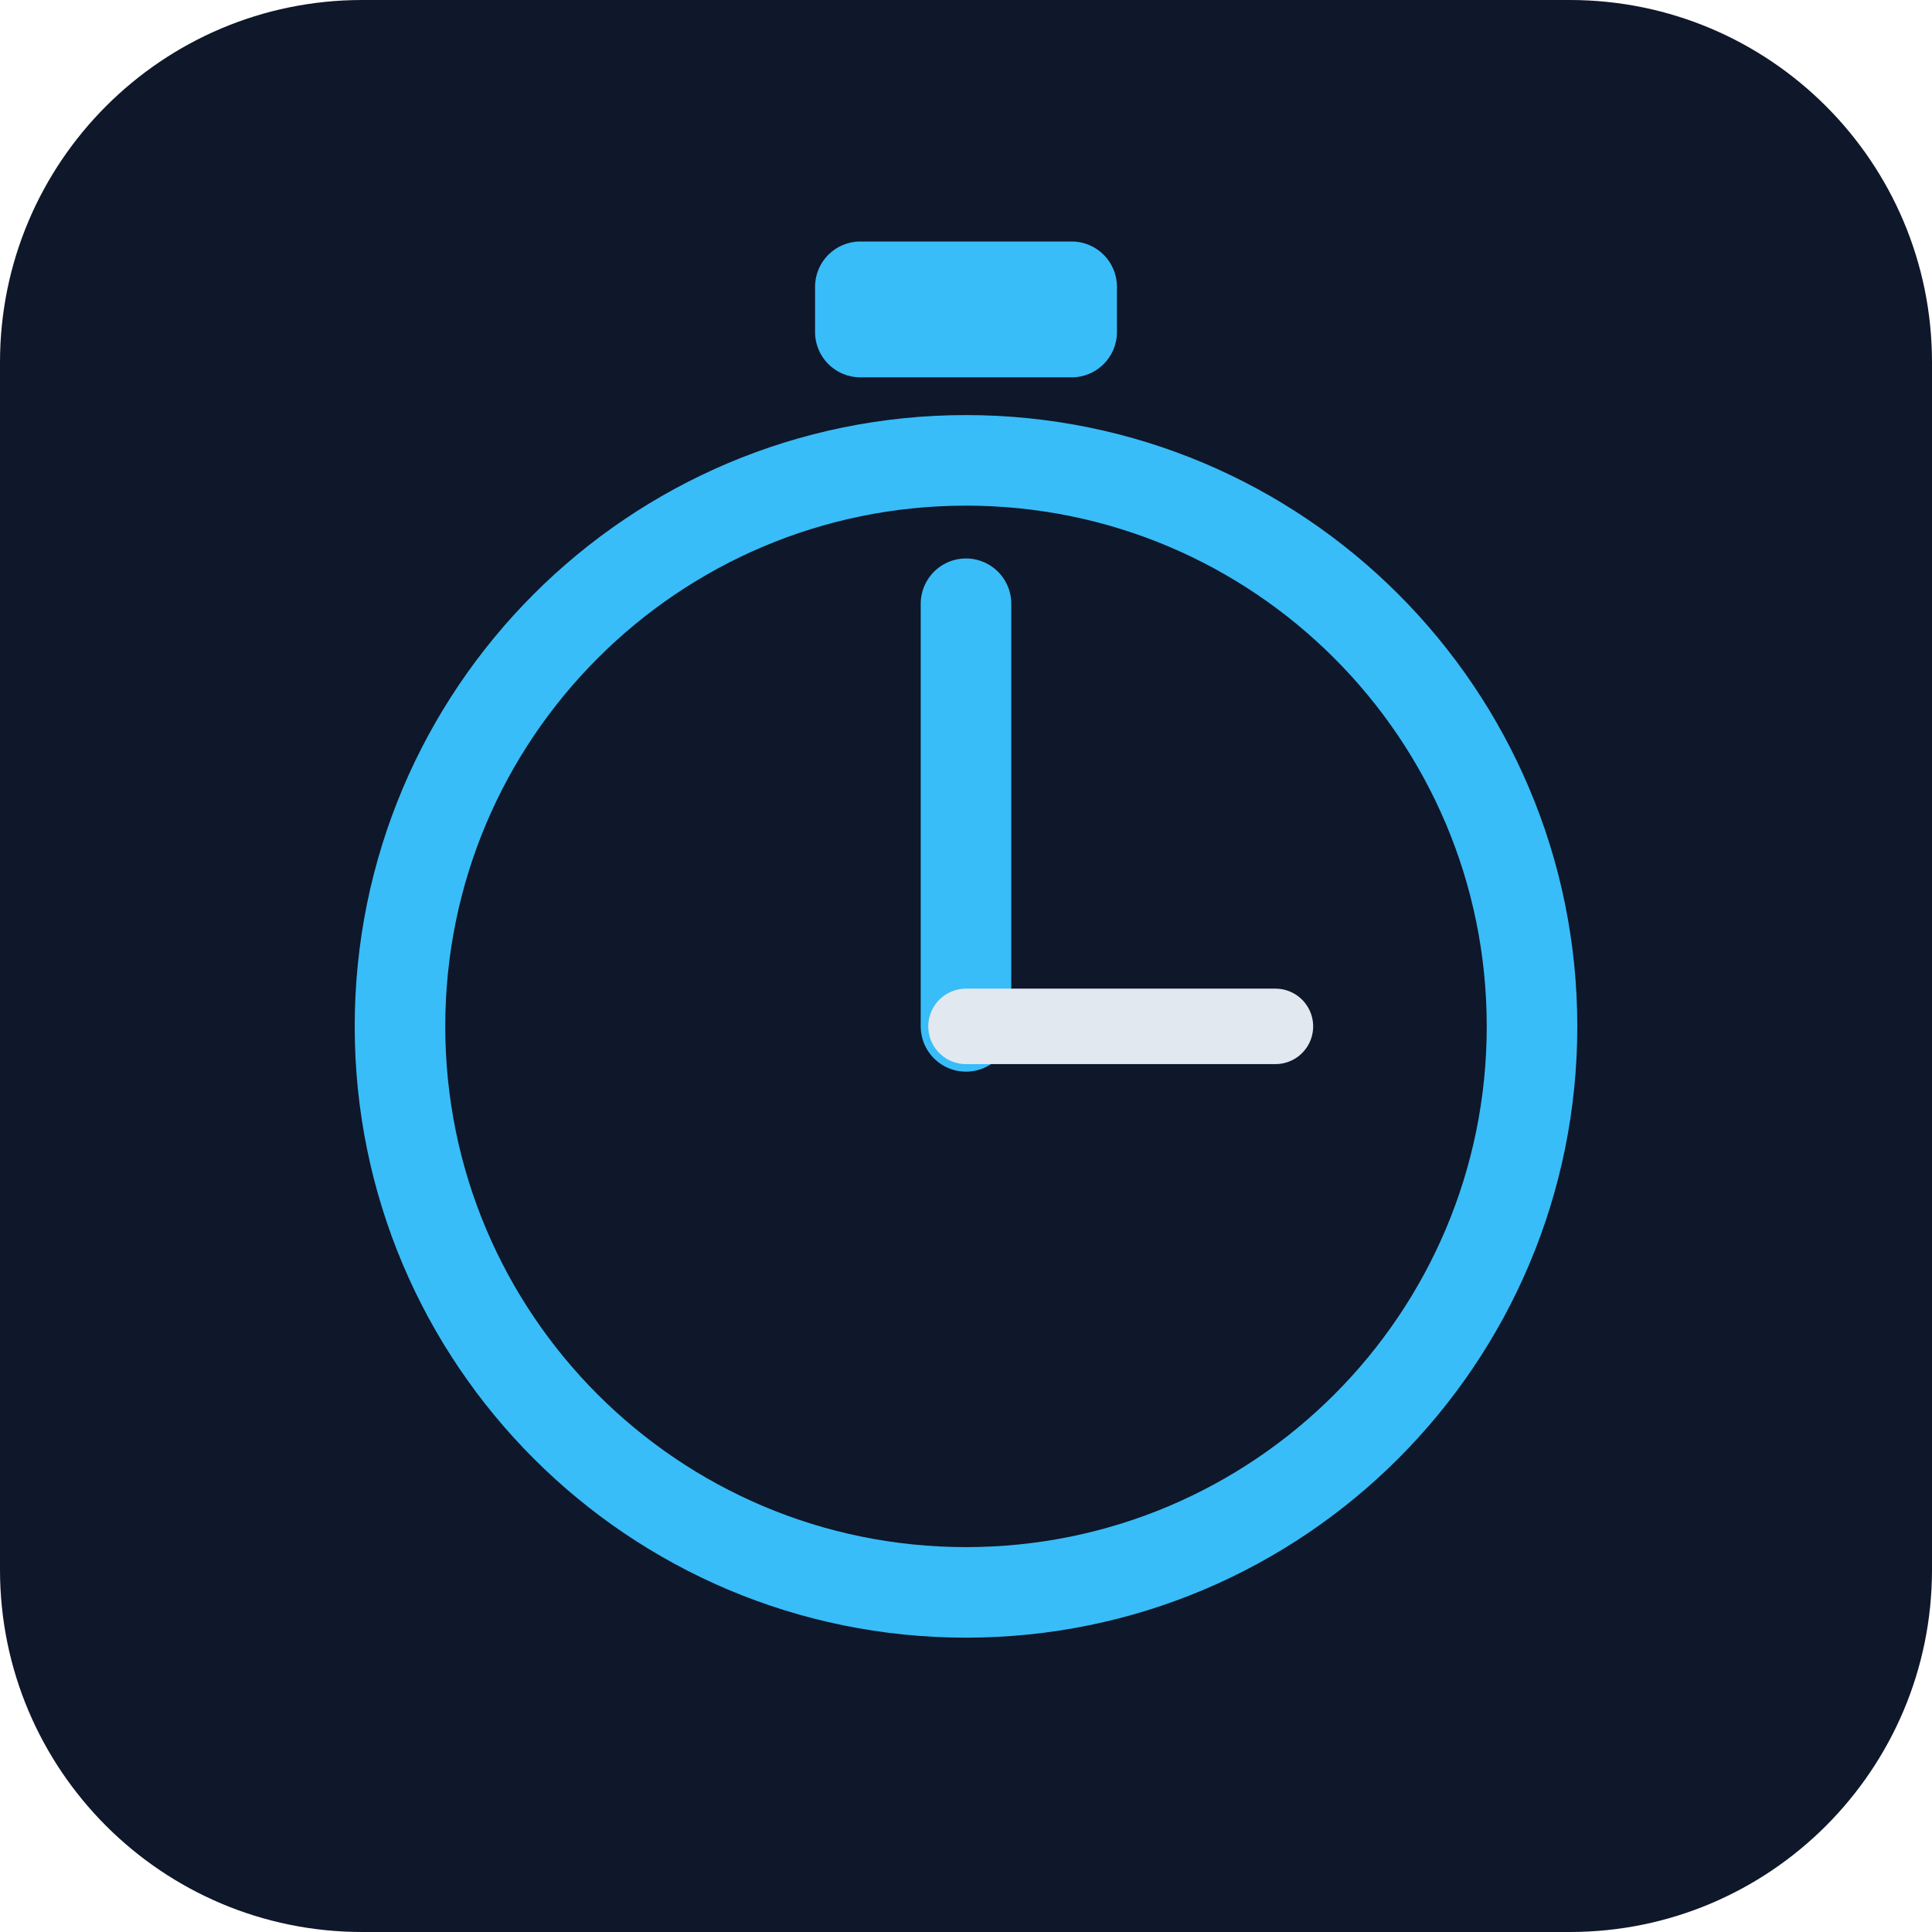
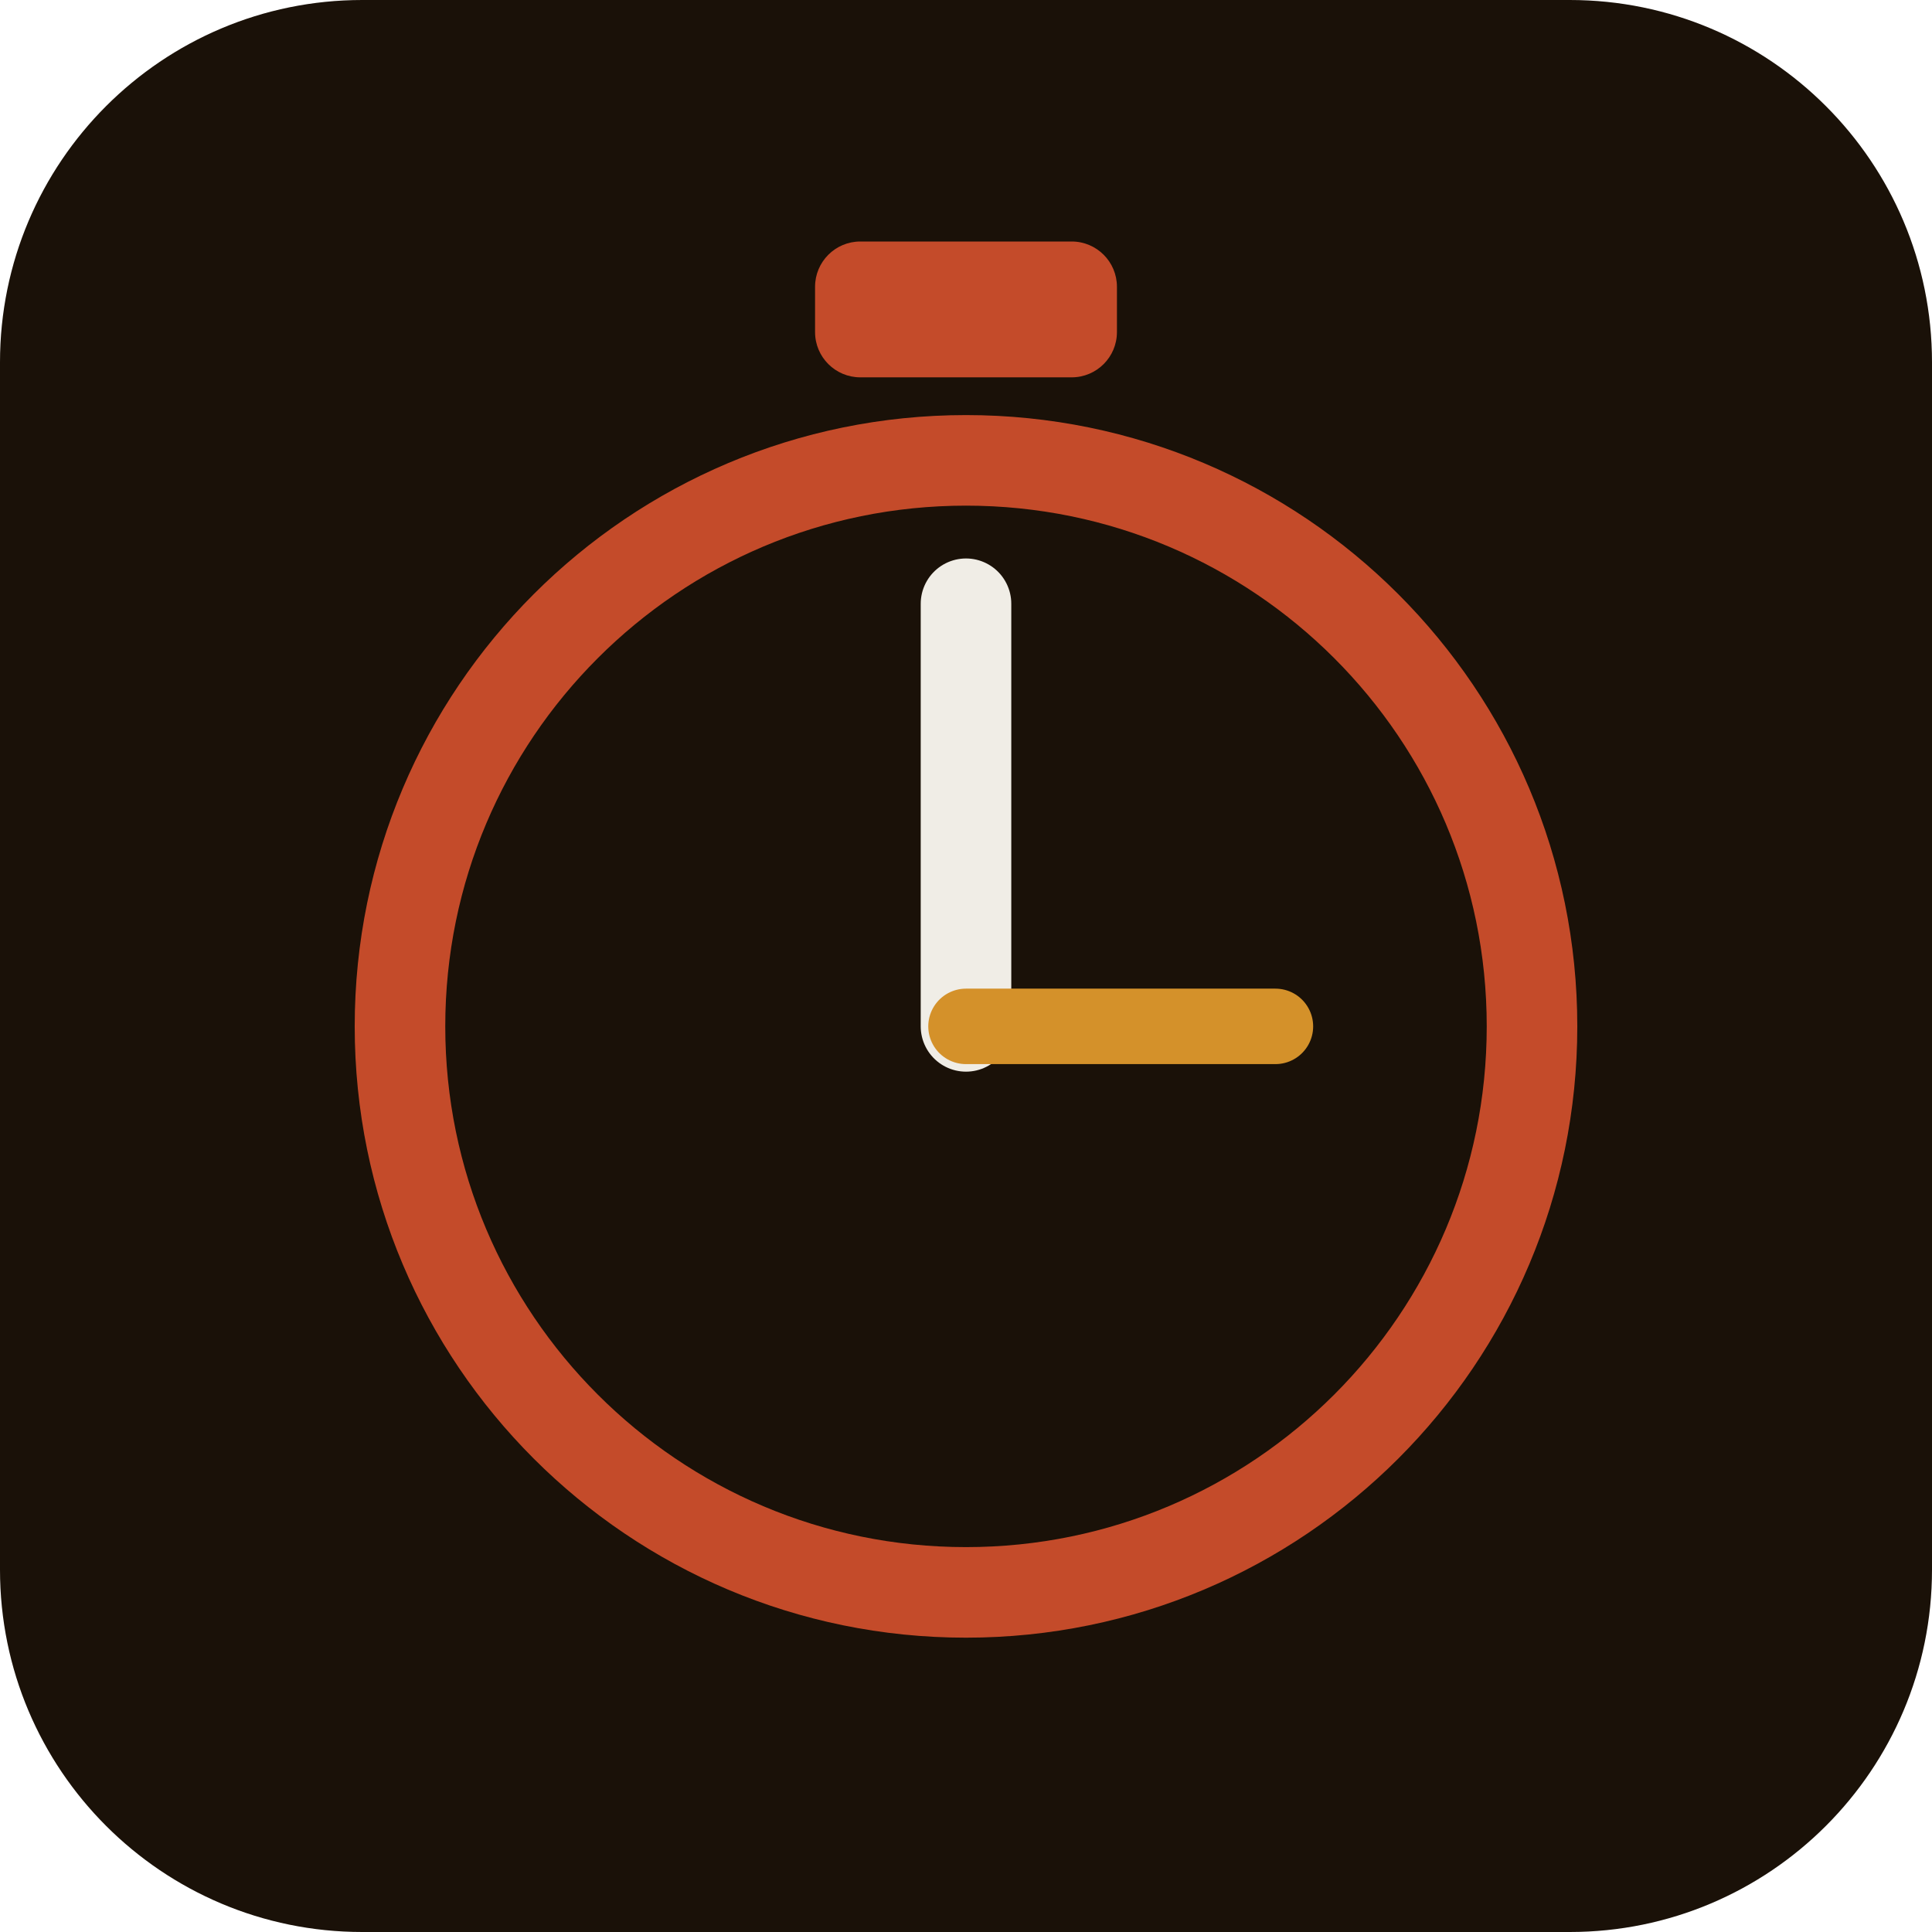
<svg xmlns="http://www.w3.org/2000/svg" viewBox="0 0 512 512" width="512" height="512">
-   <rect width="512" height="512" rx="96" fill="#0f172a" />
-   <circle cx="256" cy="272" r="150" fill="none" stroke="#38bdf8" stroke-width="24" />
-   <line x1="256" y1="272" x2="256" y2="160" stroke="#38bdf8" stroke-width="24" stroke-linecap="round" />
-   <line x1="256" y1="272" x2="338" y2="272" stroke="#e2e8f0" stroke-width="20" stroke-linecap="round" />
-   <rect x="216" y="64" width="80" height="36" rx="12" fill="#38bdf8" />
+   <rect width="512" height="512" rx="96" fill="#1a1108" />
+   <circle cx="256" cy="272" r="150" fill="none" stroke="#c44b2a" stroke-width="24" />
+   <line x1="256" y1="272" x2="256" y2="160" stroke="#f0ede6" stroke-width="24" stroke-linecap="round" />
+   <line x1="256" y1="272" x2="338" y2="272" stroke="#d4912a" stroke-width="20" stroke-linecap="round" />
+   <rect x="216" y="64" width="80" height="36" rx="12" fill="#c44b2a" />
</svg>
